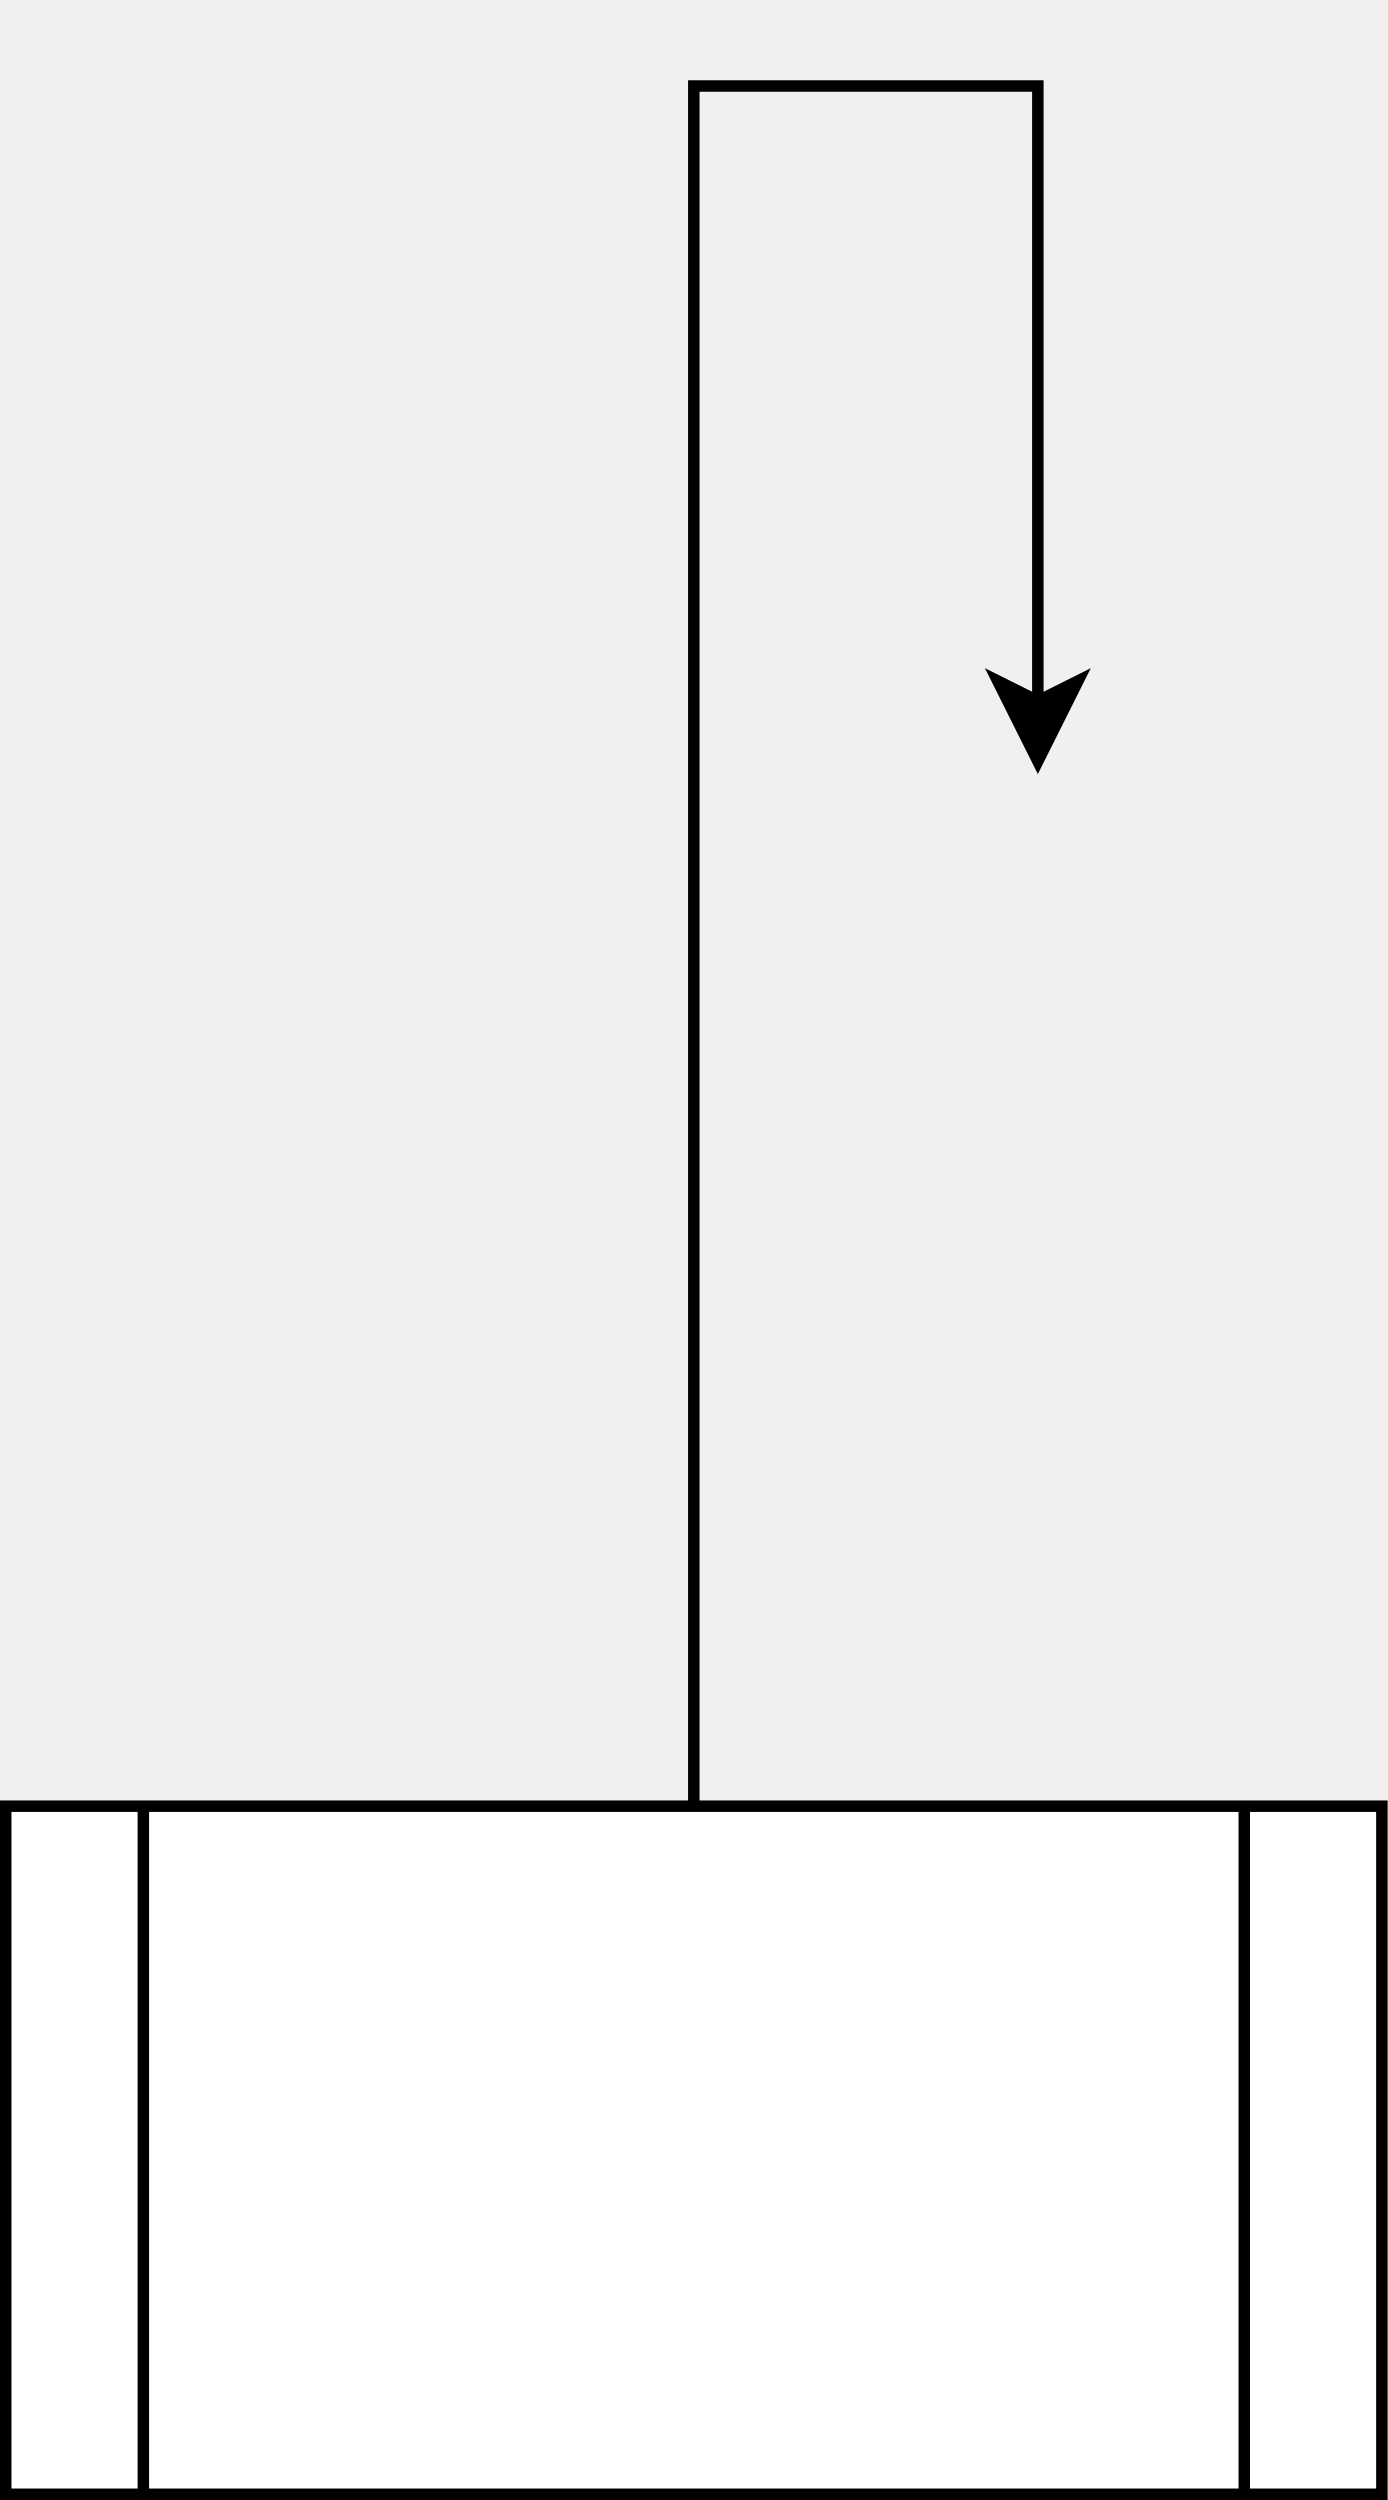
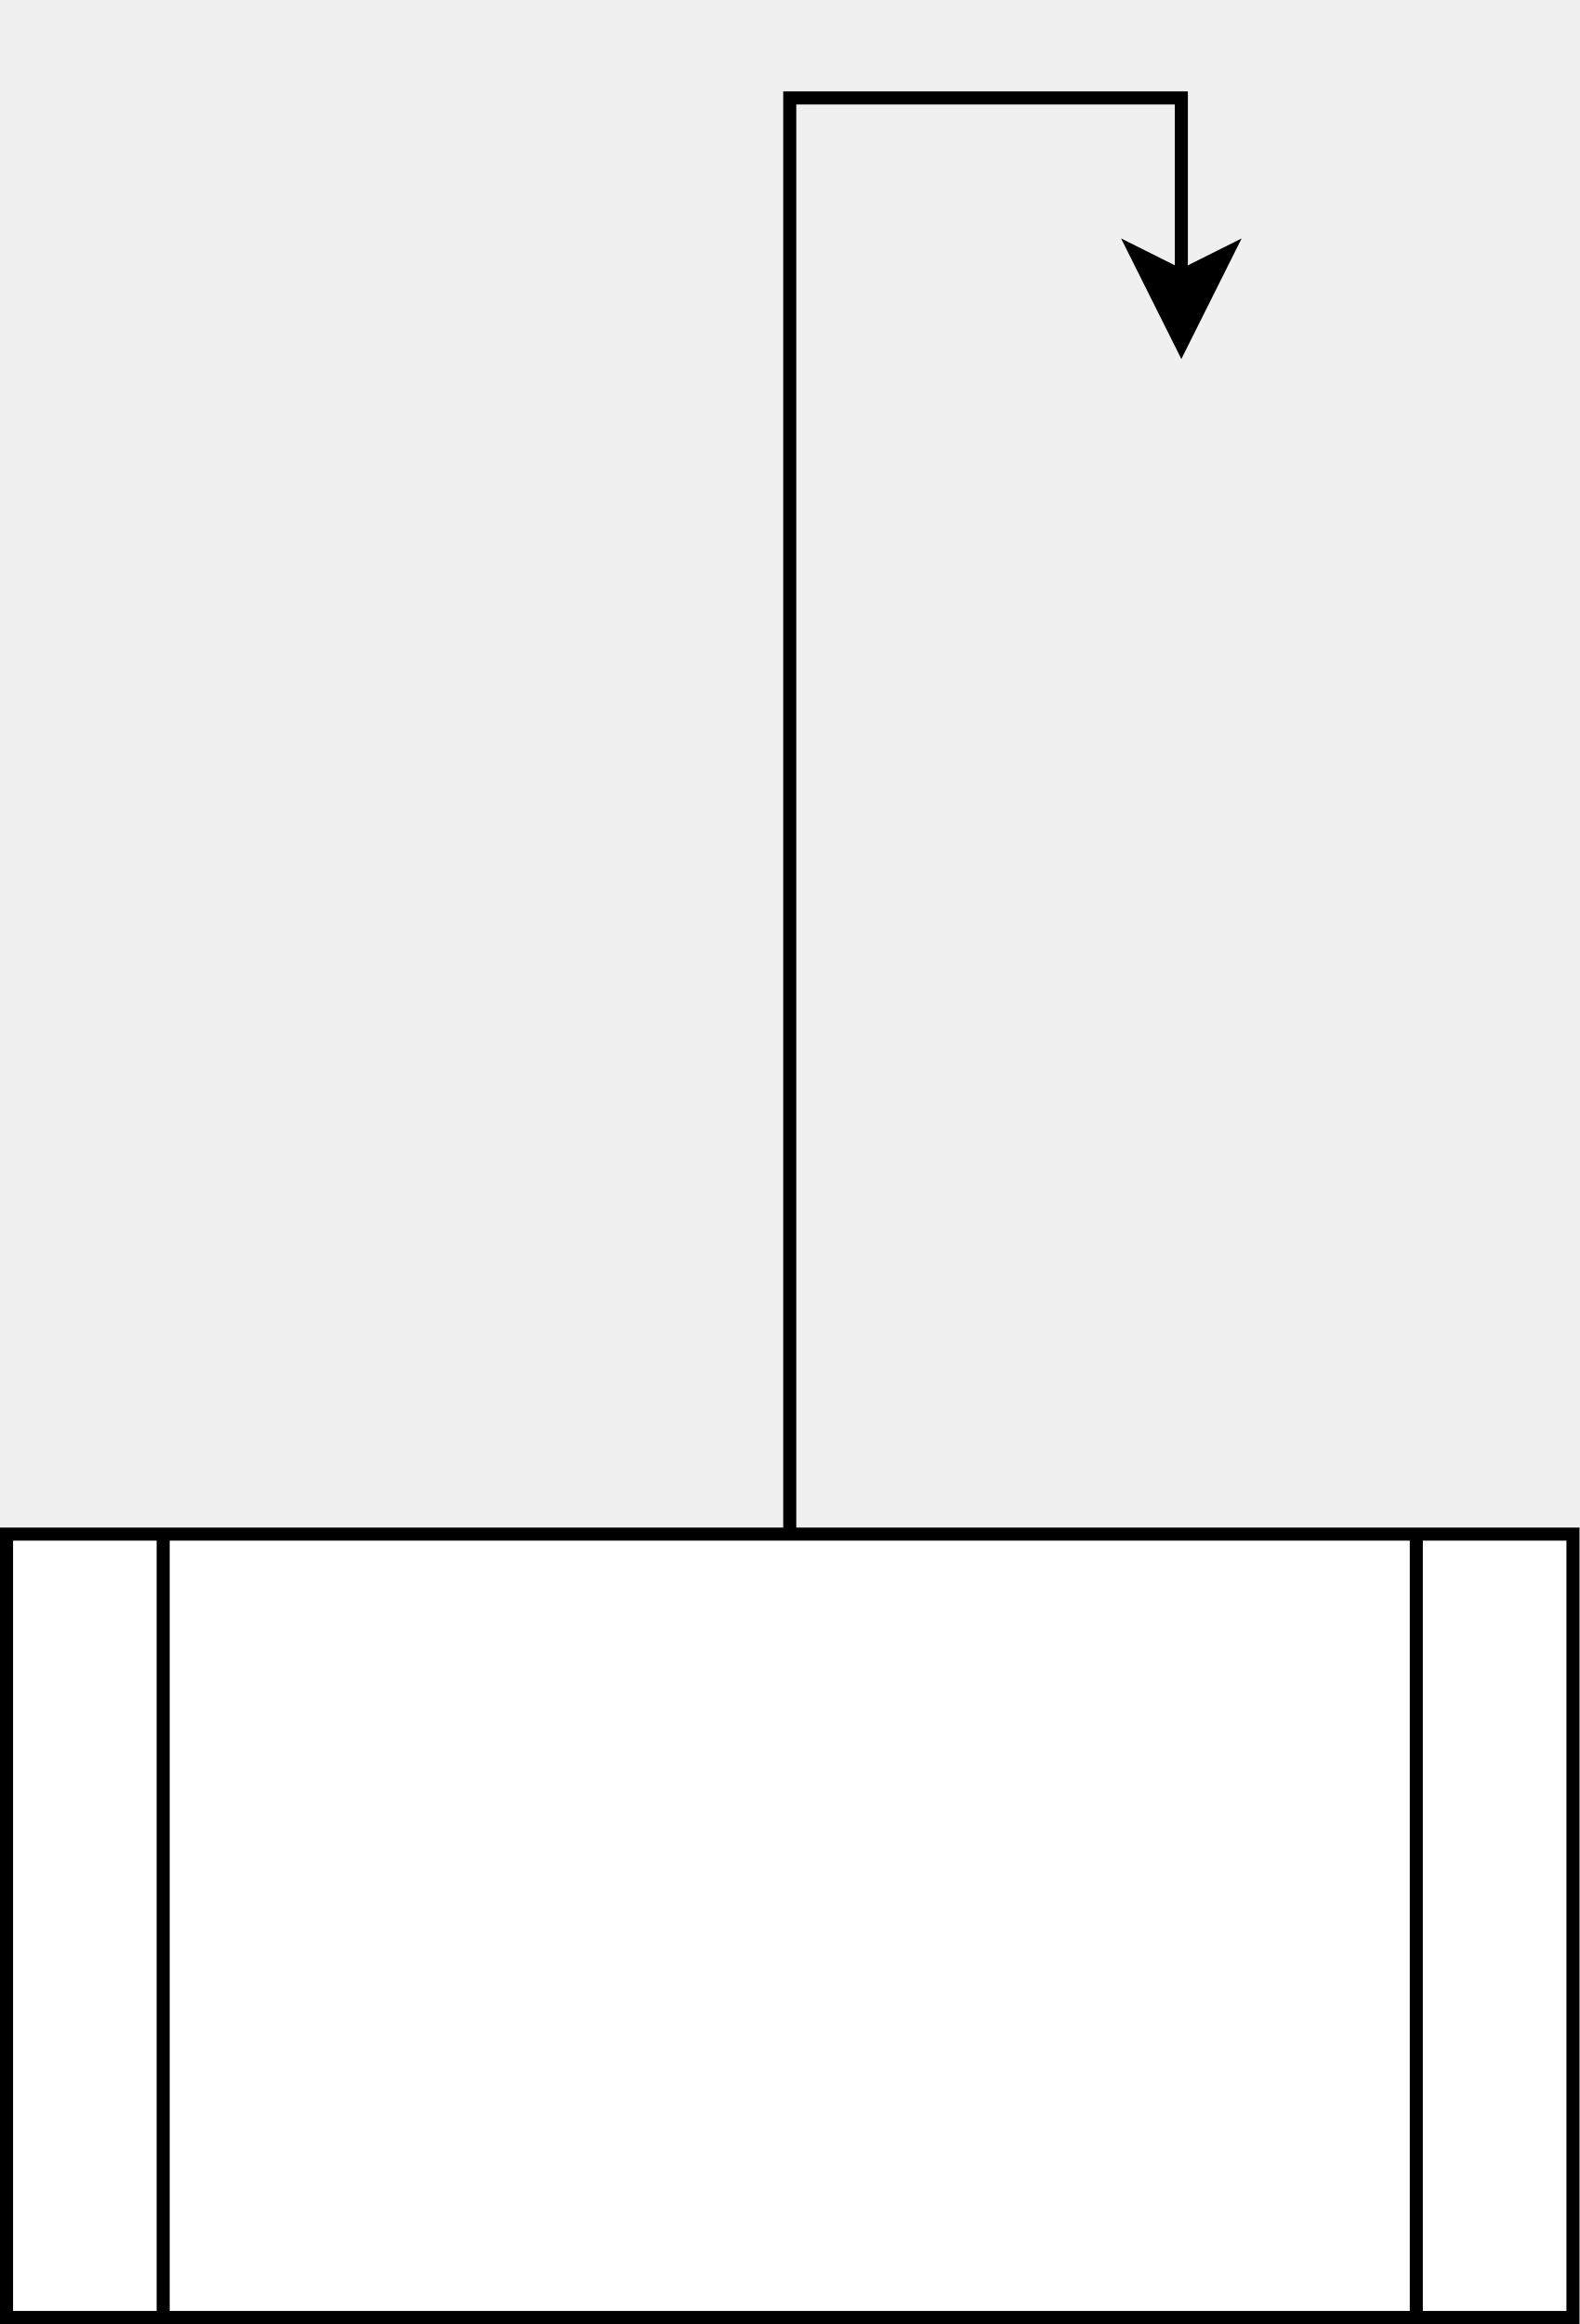
- <svg xmlns="http://www.w3.org/2000/svg" version="1.1" width="121px" height="218px" viewBox="-0.5 -0.5 121 218" content="&lt;mxfile host=&quot;app.diagrams.net&quot; modified=&quot;2021-10-27T18:02:06.396Z&quot; agent=&quot;5.0 (X11; Linux x86_64) AppleWebKit/537.36 (KHTML, like Gecko) Chrome/95.0.464.54 Safari/537.36&quot; etag=&quot;MVNlzeXxMHQcL07nwRu2&quot; version=&quot;15.5.9&quot; type=&quot;github&quot;&gt;&lt;diagram id=&quot;rawS1P6cYva8Gj8WSP-s&quot; name=&quot;Page-1&quot;&gt;jZTbkpswDIafhst2CAzJ5DIHdrsz225nMjtpLx1QwVuDqDGnPn1NkIOdNNveMNZnyZZ+yXjhrugfJavyz5iC8AI/7b1w7wXBMlzr7wiGCUSrYAKZ5OmEFjM48N9A0Cfa8BRqx1EhCsUrFyZYlpAohzEpsXPdfqBwb61YBjfgkDBxS488VTnRpe/PG5+AZzldvTYbBTPOBOqcpdhZKIy9cCcR1bQq+h2IUTujyxT3cGf3kpiEUv1PwOtDfNzsf2VpyeK3066OWF18oFNqNZiCIdX1k4lS5ZhhyUQ8063EpkxhPNXX1uzzjFhpuNDwDZQaqJmsUahRrgpBu9Bz9W0M/xiR9Z0OG9f73jYGMm6rNaljIxPKPXp9aldt26+3m5cvR1wsm1NvShzrsgJJo0fAApQctIMEwRRv3b4zGp/s4ncJ/YpcpxL4NOmhaTwNerD03SMUkxkoipr7tJGSDZZbNTrU9+8JVlf3+Fdt/1derr9eTBkYy9JkRudR+vtYvad5y0RDet7MmX4O1bisJCZQ6+K3Xc4VHCp27man/ybu1JxY8jM7z95LowQvgfjdyWhBKujf7bnRdOFqFEZkd9aTN+84t177dY/tMbEUtgXU5vzmJ73nH2cY/wE=&lt;/diagram&gt;&lt;/mxfile&gt;" resource="https://app.diagrams.net/#Hmikee-AI%2FBeatiful-Soup-with-ML%2Fmain%2Fstreamlit.svg">
+ <svg xmlns="http://www.w3.org/2000/svg" version="1.1" width="121px" height="178px" viewBox="-0.5 -0.5 121 178" content="&lt;mxfile host=&quot;app.diagrams.net&quot; modified=&quot;2021-10-27T18:02:09.621Z&quot; agent=&quot;5.0 (X11; Linux x86_64) AppleWebKit/537.36 (KHTML, like Gecko) Chrome/95.0.464.54 Safari/537.36&quot; etag=&quot;uG15Fd9ahI-rbJan_30T&quot; version=&quot;15.5.9&quot; type=&quot;github&quot;&gt;&lt;diagram id=&quot;rawS1P6cYva8Gj8WSP-s&quot; name=&quot;Page-1&quot;&gt;jZTbkpswDIafhst2CJRkcpkDu+1M2+1MZiftpQMqeGsQNebUp68JcrCTzbY3jPVZsqVfMl64K/pHyar8C6YgvMBPey/ce0GwDNf6O4JhAtEqmEAmeTqhxQwO/A8Q9Ik2PIXacVSIQvHKhQmWJSTKYUxK7Fy3nyjcWyuWwQ04JEzc0iNPVU506fvzxkfgWU5Xr81GwYwzgTpnKXYWCmMv3ElENa2Kfgdi1M7oMsU93Nm9JCahVP8T8PwQHzf731lasvjltKsjVhfv6JRaDaZgSHX9ZKJUOWZYMhHPdCuxKVMYT/W1Nft8Rqw0XGj4AkoN1EzWKNQoV4WgXei5+j6Gv4/I+kGHjet9bxsDGbfVmtSxkQnlHj1/aldt26+3m6evR1wsm1NvShzrsgJJo0fAApQctIMEwRRv3b4zGp/s4ncJ/YZcpxL4NOmhaTwNerD03SMUkxkoipr7tJGSDZZbNTrU9+8JVlf3fLhq+7/ycv31YsrAWJYmMzqP0utj9ZbmLRMN6XkzZ/o5VOOykphArYvfdjlXcKjYuZud/pu4U3Niya/sPHtPjRK8BOJ3J6MFqaB/s+dG04WrURiR3VlP3rzj3Hrt1z22x8RS2BZQm/Obn/Sef5xh/Bc=&lt;/diagram&gt;&lt;/mxfile&gt;" resource="https://app.diagrams.net/#Hmikee-AI%2FBeatiful-Soup-with-ML%2Fmain%2Fstreamlit.svg">
  <defs />
  <g>
-     <path d="M 60 157 L 60 7 L 90 7 L 90 60.63" fill="none" stroke="#000000" stroke-miterlimit="10" pointer-events="stroke" />
-     <path d="M 90 65.88 L 86.5 58.88 L 90 60.63 L 93.5 58.88 Z" fill="#000000" stroke="#000000" stroke-miterlimit="10" pointer-events="all" />
-     <rect x="0" y="157" width="120" height="60" fill="#ffffff" stroke="#000000" pointer-events="all" />
-     <path d="M 12 157 L 12 217 M 108 157 L 108 217" fill="none" stroke="#000000" stroke-miterlimit="10" pointer-events="all" />
+     <path d="M 60 117 L 60 7 L 90 7 L 90 20.63" fill="none" stroke="#000000" stroke-miterlimit="10" pointer-events="stroke" />
+     <path d="M 90 25.88 L 86.5 18.88 L 90 20.63 L 93.5 18.88 Z" fill="#000000" stroke="#000000" stroke-miterlimit="10" pointer-events="all" />
+     <rect x="0" y="117" width="120" height="60" fill="#ffffff" stroke="#000000" pointer-events="all" />
+     <path d="M 12 117 L 12 177 M 108 117 L 108 177" fill="none" stroke="#000000" stroke-miterlimit="10" pointer-events="all" />
  </g>
</svg>
